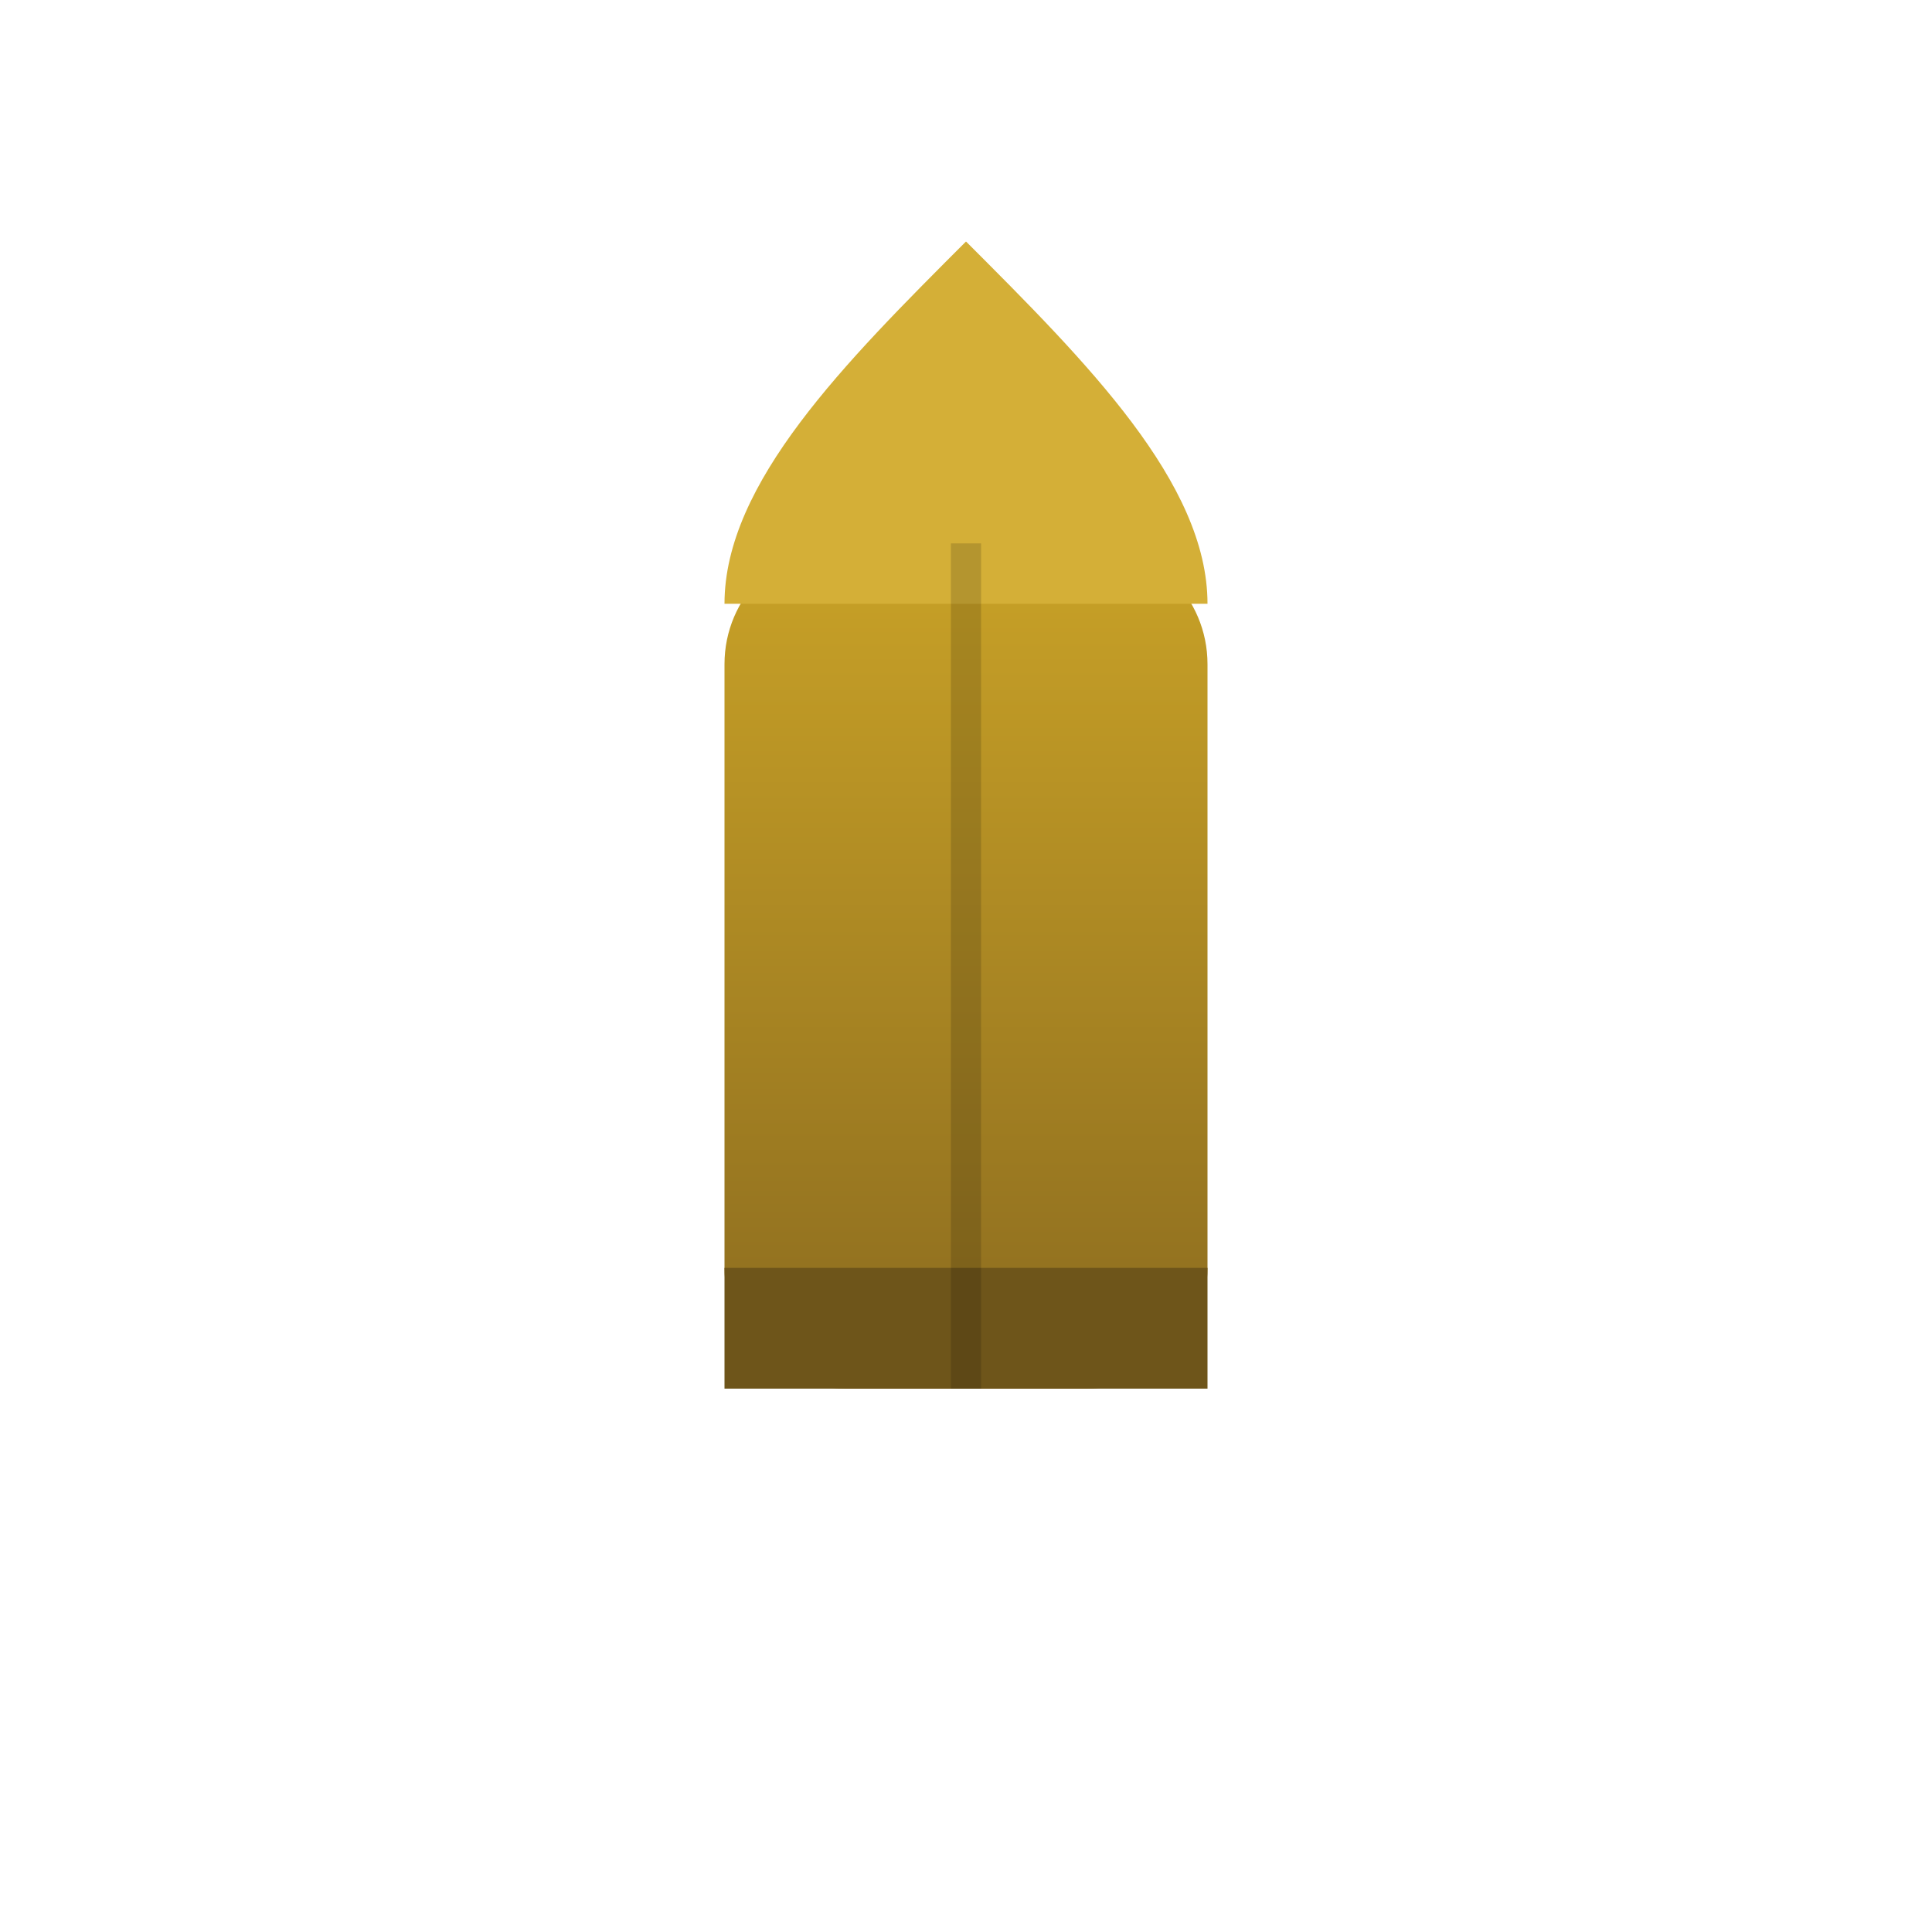
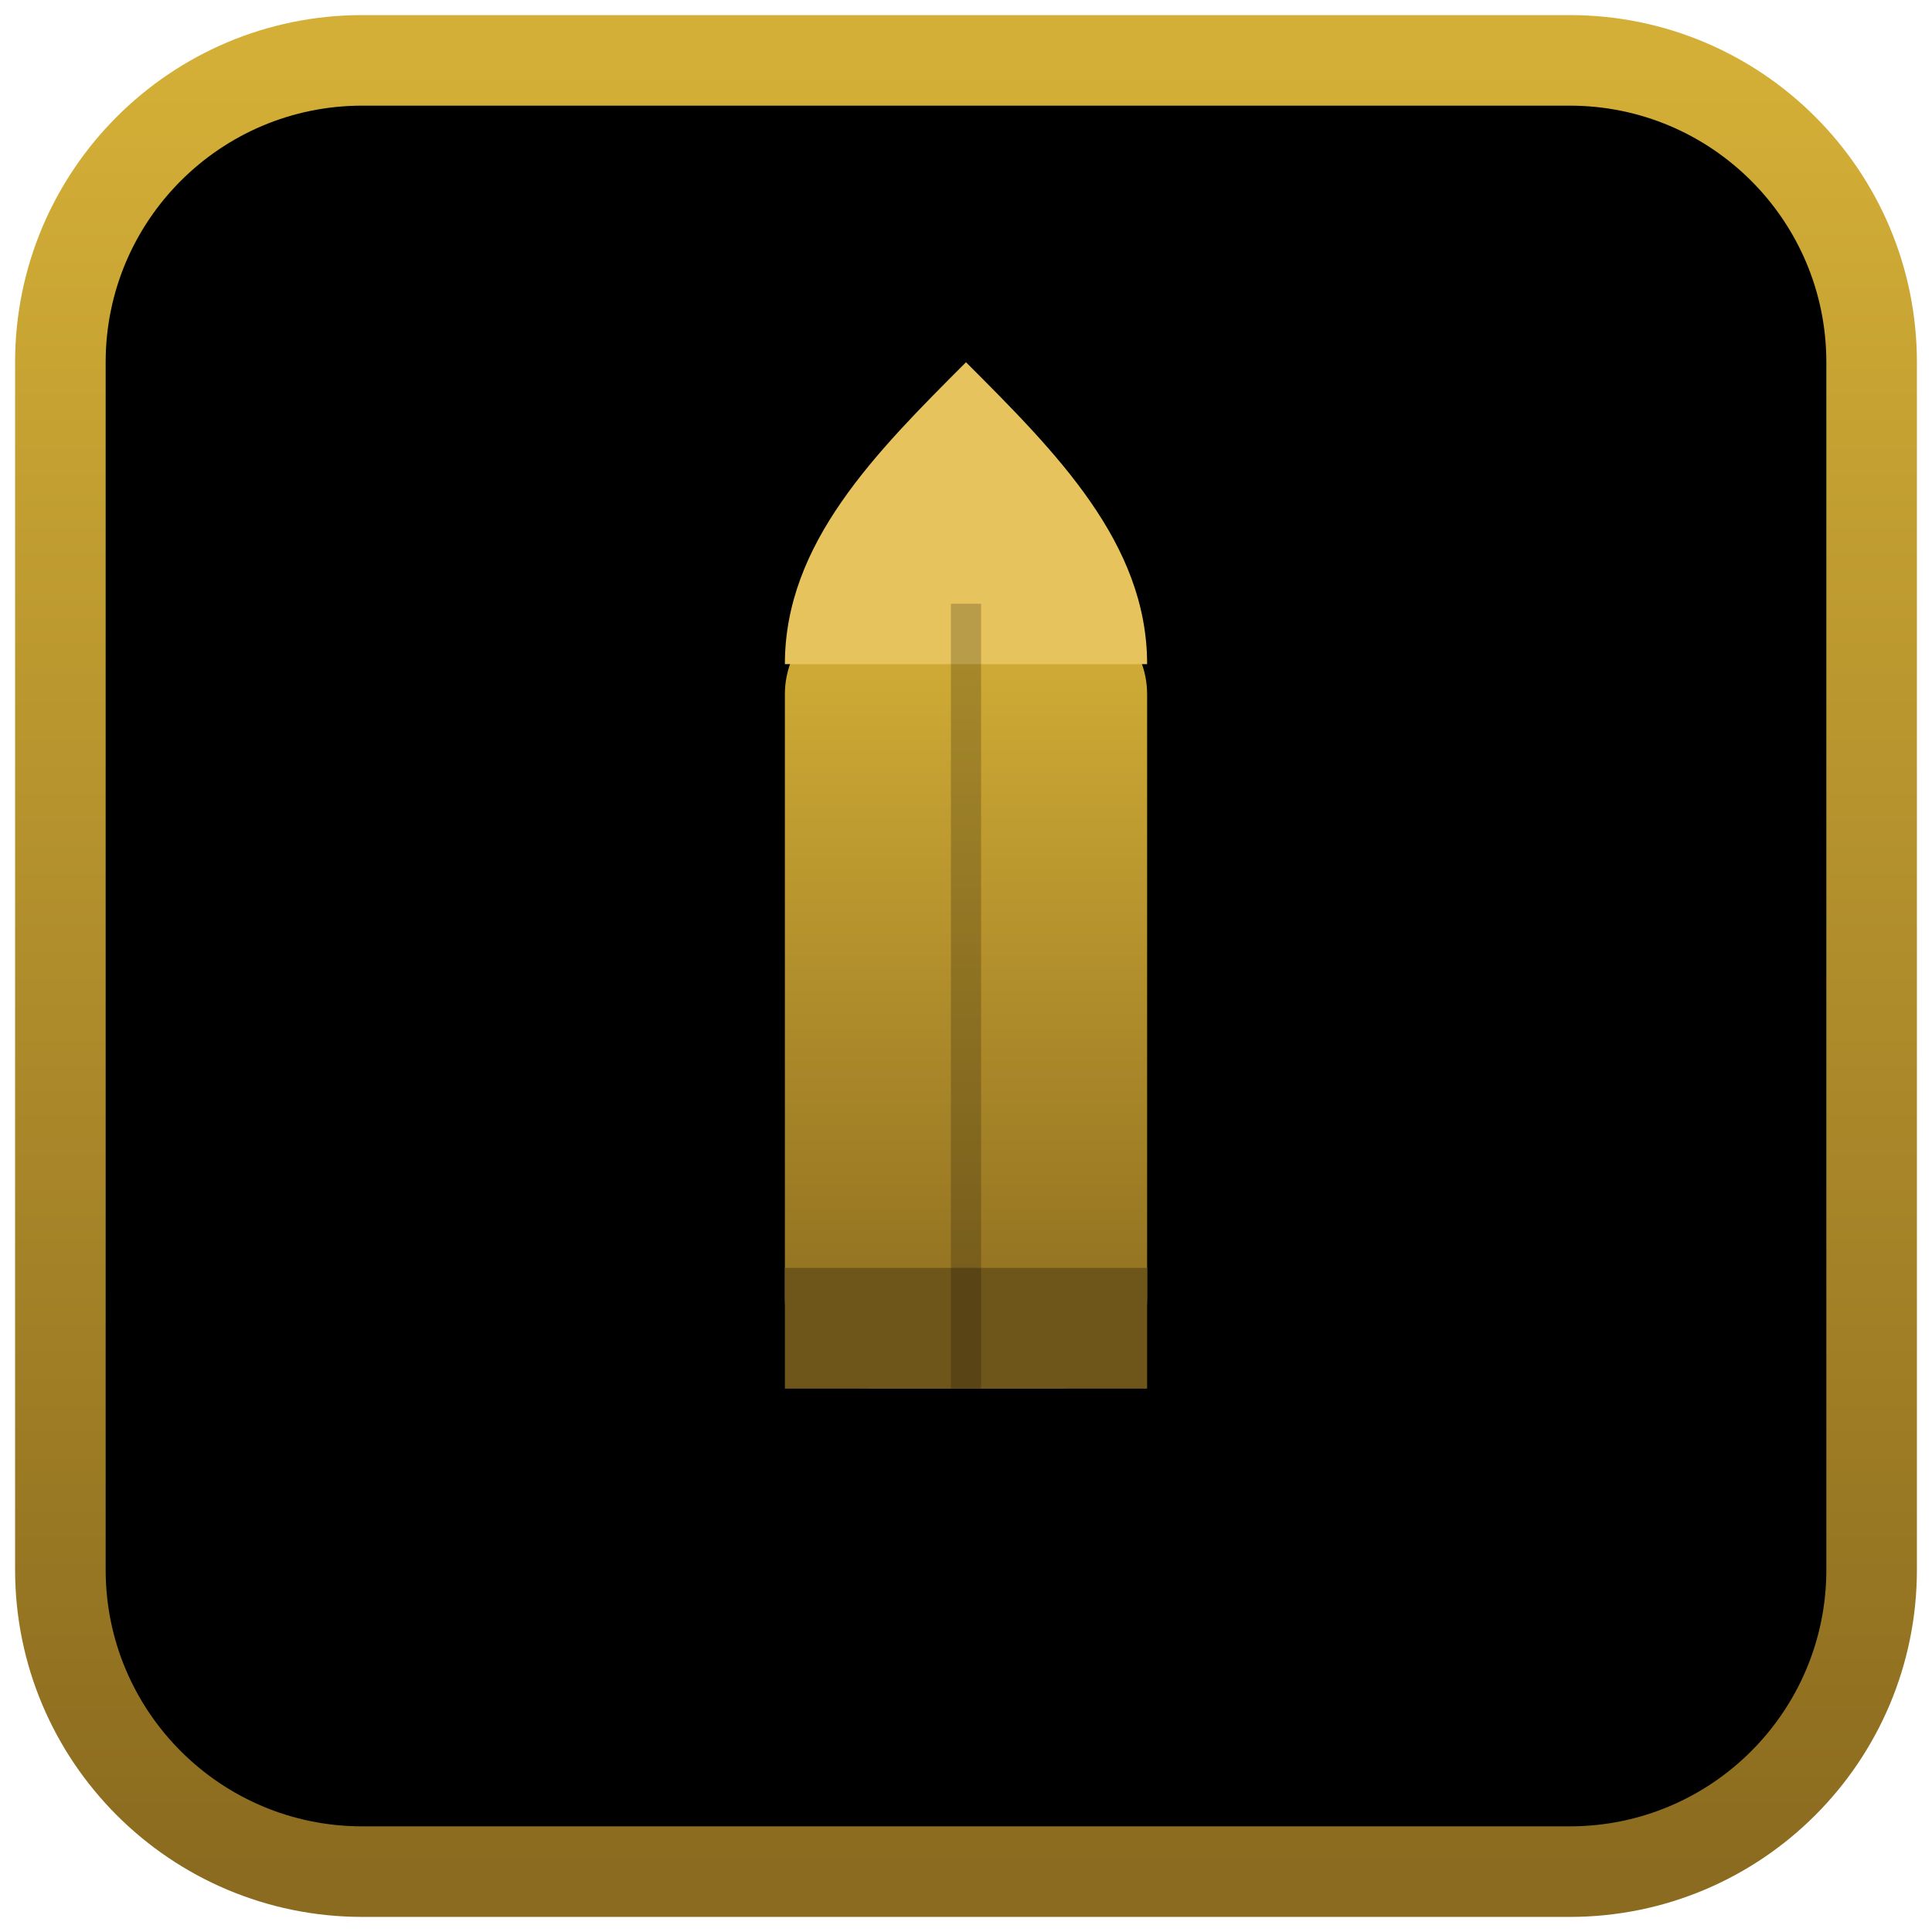
- <svg xmlns="http://www.w3.org/2000/svg" width="64" height="64" viewBox="0 0 64 64" fill="none">
+ <svg xmlns="http://www.w3.org/2000/svg" width="64" height="64" viewBox="0 0 64 64">
  <defs>
-     <linearGradient id="ammoGradient" x1="0" y1="0" x2="0" y2="1">
-       <stop offset="0%" stop-color="#C9A227" />
+     <linearGradient id="goldGradient" x1="0" y1="0" x2="0" y2="1">
+       <stop offset="0%" stop-color="#D4AF37" />
      <stop offset="100%" stop-color="#8B6B1F" />
    </linearGradient>
  </defs>
-   <rect x="24" y="18" width="16" height="28" rx="4" fill="url(#ammoGradient)" />
-   <path d="M32 8C28 12 24 16 24 20H40C40 16 36 12 32 8Z" fill="#D4AF37" />
-   <rect x="24" y="42" width="16" height="4" fill="#6E551A" />
-   <line x1="32" y1="18" x2="32" y2="46" stroke="rgba(0,0,0,0.15)" stroke-width="1" />
+   <rect x="2" y="2" width="60" height="60" rx="10" fill="#000000" stroke="url(#goldGradient)" stroke-width="3" />
+   <rect x="26" y="20" width="12" height="26" rx="3" fill="url(#goldGradient)" />
+   <path d="M32 12C29 15 26 18 26 22H38C38 18 35 15 32 12Z" fill="#E6C35C" />
+   <rect x="26" y="42" width="12" height="4" fill="#6E551A" />
+   <line x1="32" y1="20" x2="32" y2="46" stroke="rgba(0,0,0,0.2)" stroke-width="1" />
</svg>
